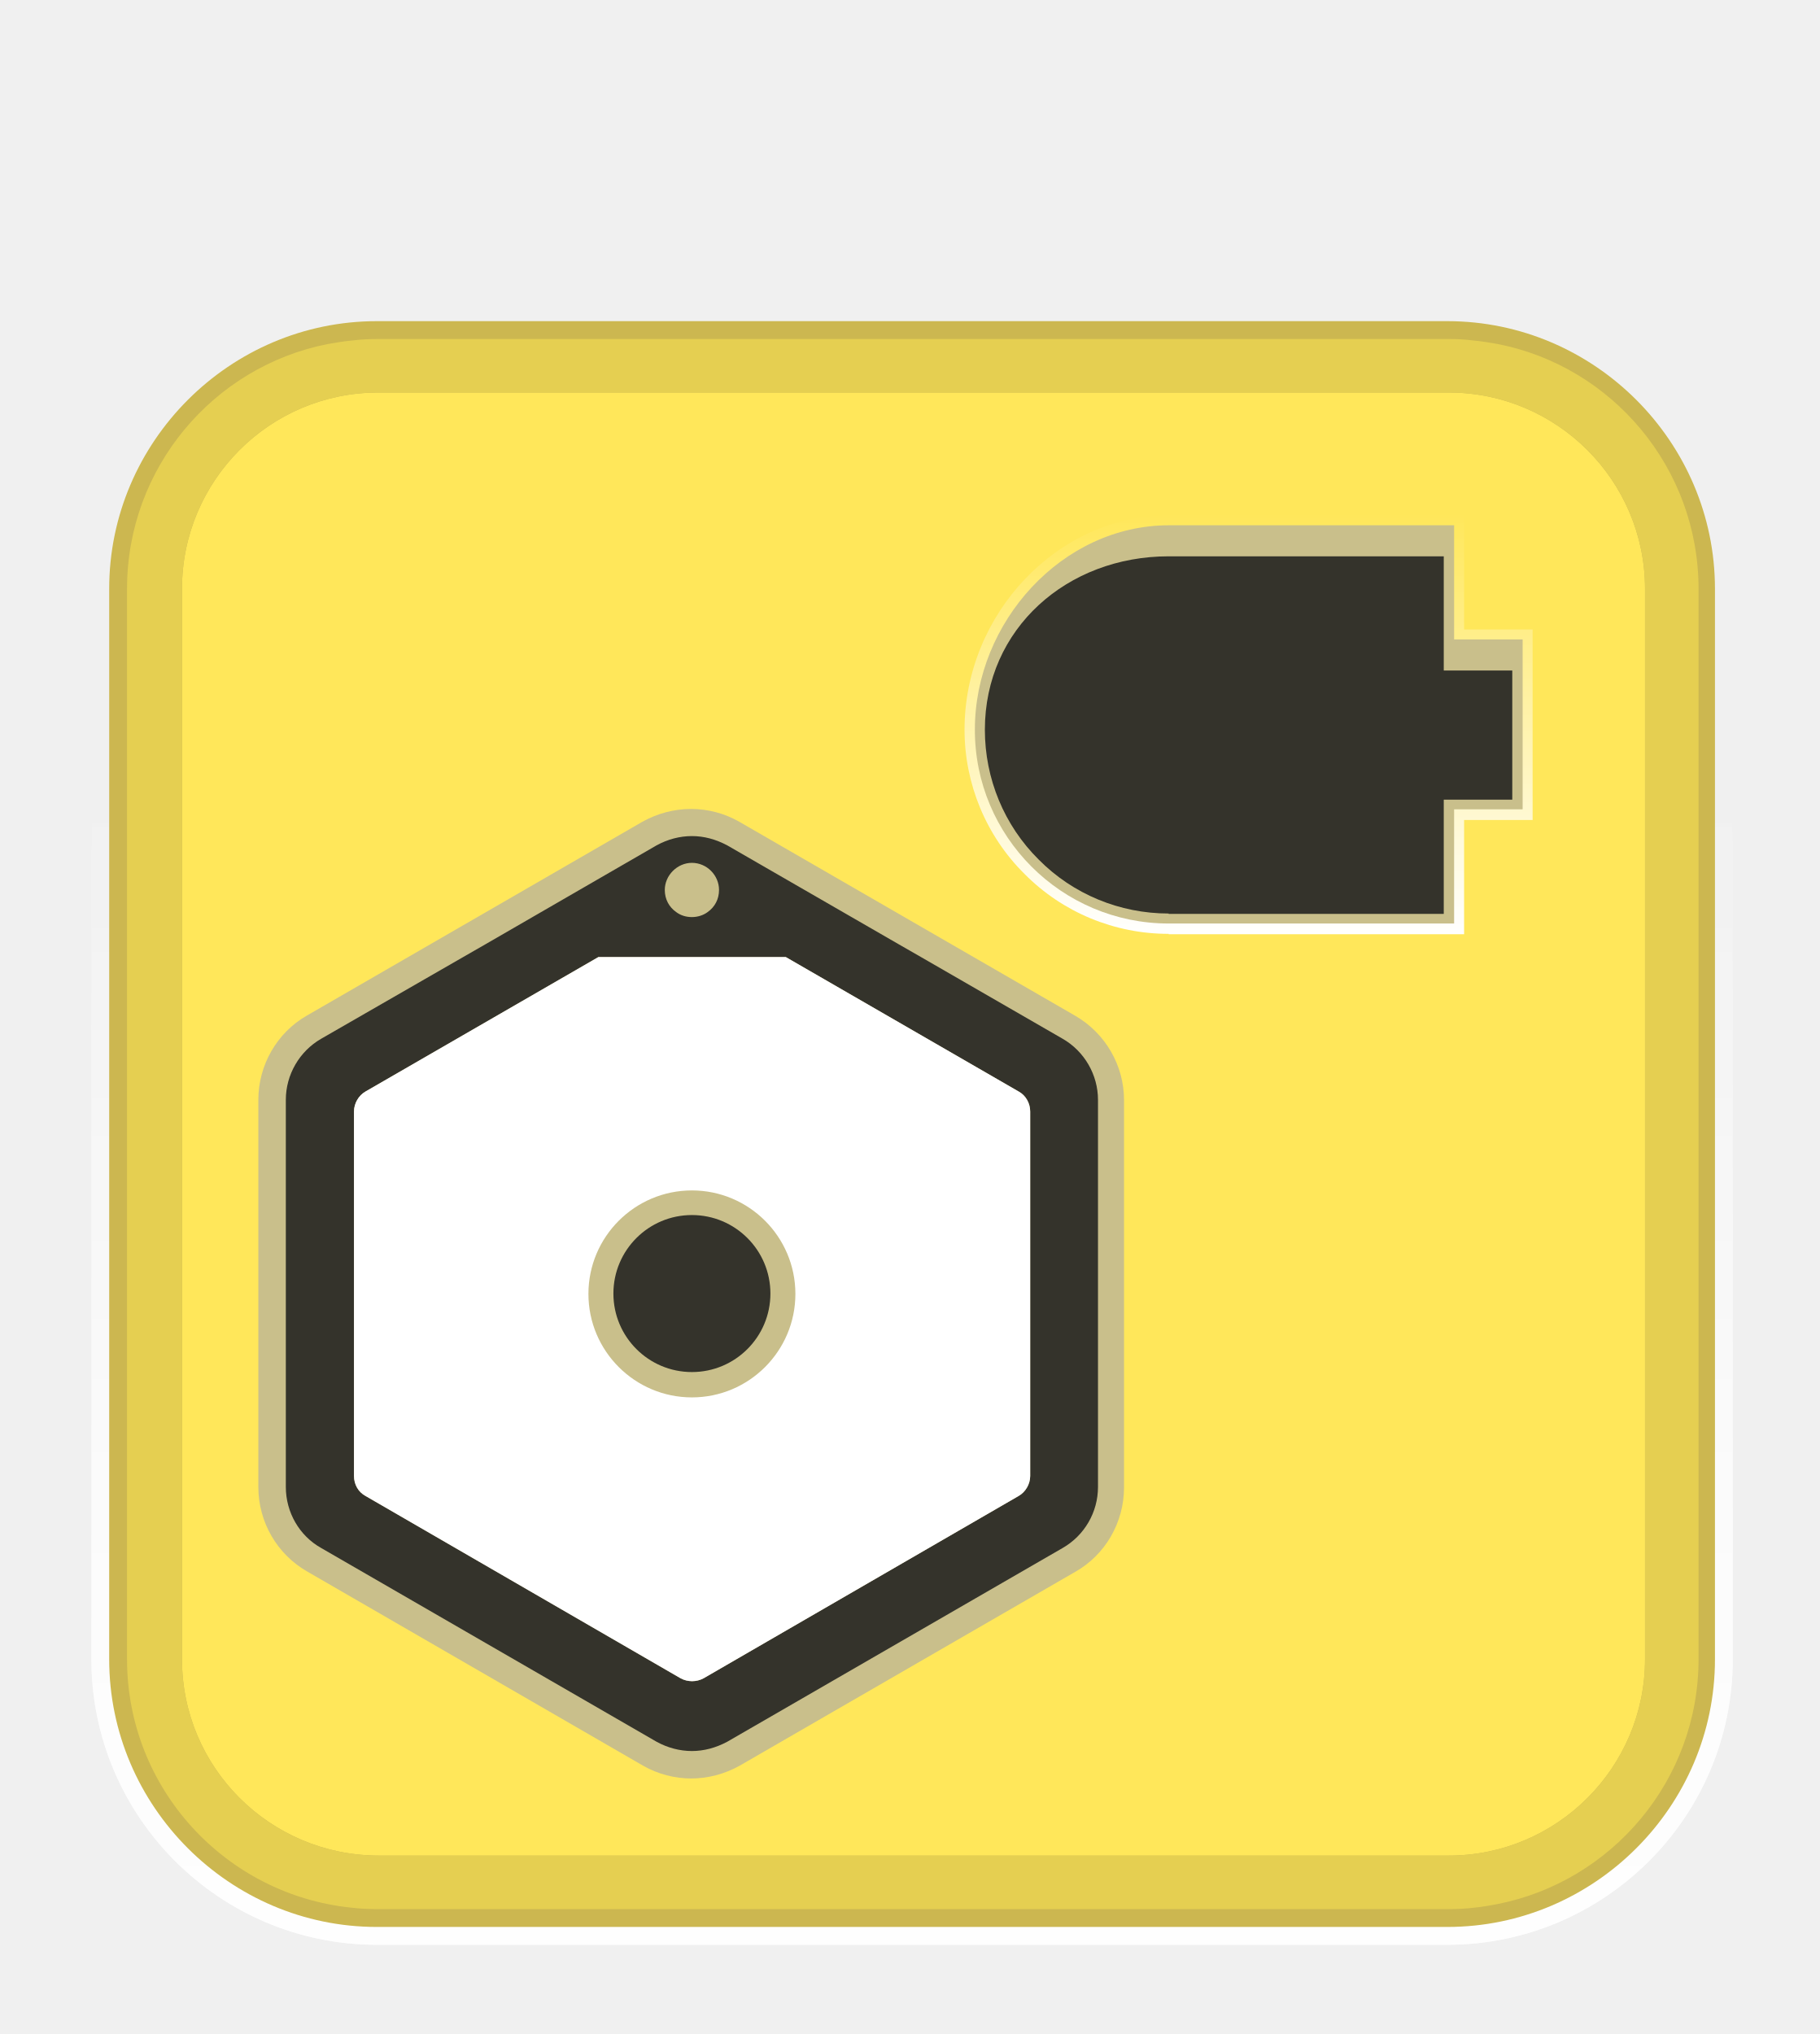
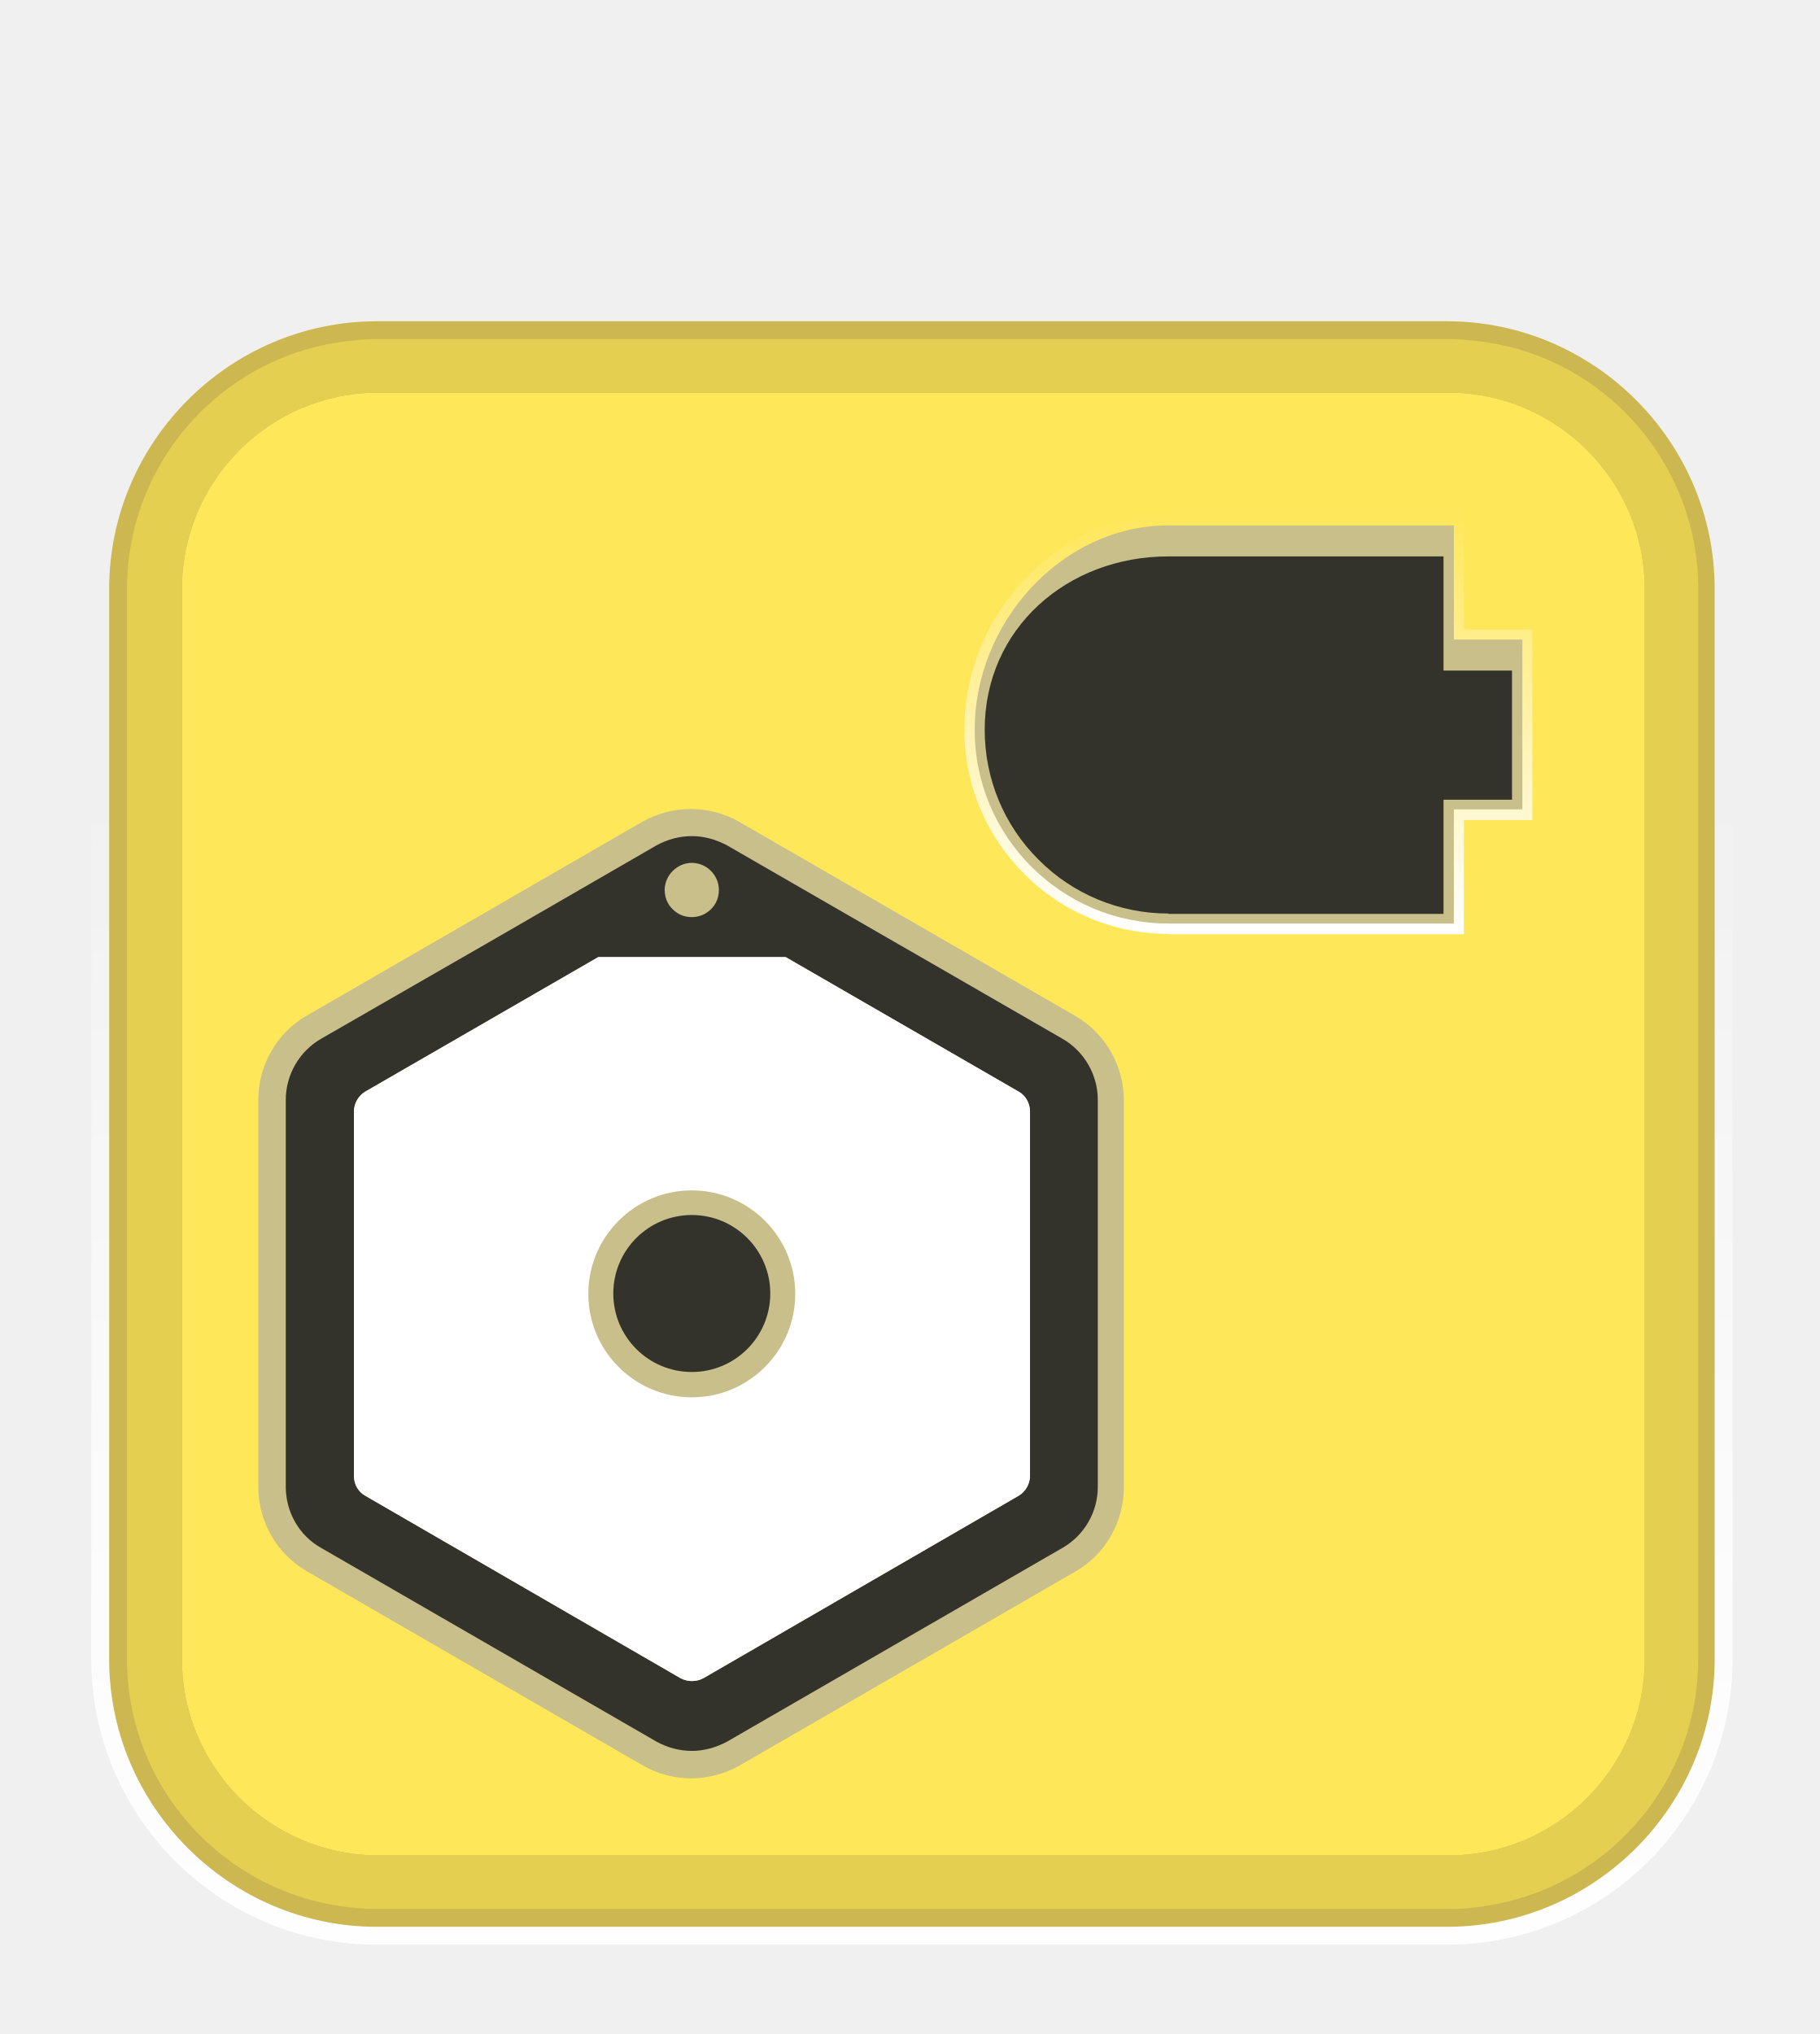
- <svg xmlns="http://www.w3.org/2000/svg" xmlns:xlink="http://www.w3.org/1999/xlink" viewBox="0 0 51 57">
+ <svg xmlns="http://www.w3.org/2000/svg" xmlns:xlink="http://www.w3.org/1999/xlink" width="17.99mm" height="20.11mm" viewBox="0 0 51 57">
  <defs>
    <linearGradient id="linear-gradient" x1="25.56" y1="1145.69" x2="25.56" y2="1112.86" gradientTransform="translate(0 -1091.28)" gradientUnits="userSpaceOnUse">
      <stop offset="0" stop-color="#fff" />
      <stop offset=".09" stop-color="#fff" stop-opacity=".91" />
      <stop offset="1" stop-color="#fff" stop-opacity="0" />
    </linearGradient>
    <linearGradient id="linear-gradient-2" x1="34.99" y1="1117.42" x2="34.99" y2="1105.69" xlink:href="#linear-gradient" />
  </defs>
  <g id="Layer_2">
    <path d="M10.56,54.5c-4.41,0-8-3.59-8-8v-30c0-4.41,3.59-8,8-8h30c4.41,0,8,3.59,8,8v30c0,4.41-3.59,8-8,8H10.56Z" style="fill:url(#linear-gradient); isolation:isolate; opacity:.75;" />
    <path d="M10.56,54.5c-4.41,0-8-3.59-8-8v-30c0-4.41,3.59-8,8-8h30c4.41,0,8,3.59,8,8v30c0,4.41-3.59,8-8,8H10.56Z" style="fill:url(#linear-gradient); isolation:isolate; opacity:.75;" />
    <path d="M48.06,46.5c0,4.12-3.38,7.5-7.5,7.5H10.56c-4.12,0-7.5-3.38-7.5-7.5v-30c0-4.12,3.38-7.5,7.5-7.5h30c4.12,0,7.5,3.38,7.5,7.5v30Z" style="fill:#ccb750;" />
    <path d="M46.1,16.5v30c0,3.03-2.47,5.5-5.5,5.5H10.6c-3.04-.01-5.5-2.47-5.5-5.5v-30c0-3.03,2.46-5.5,5.5-5.5h30c3.03,0,5.5,2.47,5.5,5.5Z" style="fill:#ffe75a;" />
    <path d="M41.97,9.64c-.23-.04-.46-.08-.7-.1-.22-.03-.44-.04-.67-.04H10.6c-.24,0-.48.01-.71.04-.24.02-.47.06-.7.1-3.21.63-5.63,3.47-5.63,6.86v30c0,3.62,2.76,6.6,6.29,6.96.24.03.49.04.75.04h30c.24,0,.48-.01.71-.04.22-.02.44-.06.65-.1,3.21-.63,5.64-3.47,5.64-6.86v-30c0-3.39-2.42-6.23-5.63-6.86ZM46.1,46.5c0,3.03-2.47,5.5-5.5,5.5H10.6c-3.04-.01-5.5-2.47-5.5-5.5v-30c0-3.03,2.46-5.5,5.5-5.5h30c3.03,0,5.5,2.47,5.5,5.5v30Z" style="fill:#e5cf51;" />
  </g>
  <g id="Layer_1">
    <path d="M32.75,26.17c-1.52,0-2.97-.6-4.04-1.68-1.08-1.07-1.68-2.53-1.68-4.04,0-3.26,2.62-6.01,5.72-6.01h8.28s0,3.2,0,3.2h1.92s0,5.34,0,5.34h-1.92s0,3.2,0,3.2h-8.28Z" style="fill:url(#linear-gradient-2);" />
    <path d="M32.75,25.88c-3,0-5.44-2.44-5.43-5.44,0-3,2.44-5.72,5.44-5.72h7.99s0,3.2,0,3.2h1.92s0,4.76,0,4.76h-1.92s0,3.2,0,3.2h-8Z" style="fill:#c9bf8b;" />
    <path d="M32.75,25.6c-1.37,0-2.68-.54-3.64-1.51-.97-.96-1.51-2.27-1.51-3.64,0-2.84,2.31-4.86,5.15-4.86h7.71s0,3.2,0,3.2h1.92s0,3.62,0,3.62h-1.92s0,3.2,0,3.2h-7.71Z" style="fill:#34332b;" />
    <path d="M19.38,49.84c-.47,0-.94-.12-1.36-.36l-9.41-5.44c-.84-.48-1.37-1.38-1.37-2.37v-10.85c0-.97.52-1.88,1.36-2.36l9.4-5.43c.86-.48,1.88-.48,2.72,0l9.42,5.44c.84.49,1.36,1.39,1.36,2.36v10.85c0,.98-.52,1.89-1.37,2.37l-9.4,5.43c-.43.24-.9.36-1.37.36ZM10.66,41.29l8.73,5.04,8.73-5.04v-10.08l-6.31-3.64h-4.84l-6.31,3.64v10.08ZM19.39,24.93h0s0,0,0,0Z" style="fill:#c9bf8b;" />
    <path d="M29.78,29.11l-3.97-2.29-.61-.35-4.82-2.78c-.32-.17-.65-.26-.99-.26s-.68.09-.99.26l-4.81,2.78-.61.35-3.98,2.29c-.61.35-.99,1.01-.99,1.71v10.85c0,.71.38,1.37.99,1.71l9.4,5.43c.31.17.65.26.99.26s.67-.09.99-.26l9.4-5.43c.61-.35.99-1,.99-1.71v-10.85c0-.7-.38-1.36-.99-1.71ZM19.39,24.18c.42,0,.76.35.76.76,0,.26-.12.48-.32.62-.12.09-.28.14-.44.14-.17,0-.32-.05-.44-.14-.2-.14-.32-.36-.32-.62,0-.41.35-.76.76-.76ZM28.87,41.36c0,.23-.13.45-.32.56l-8.83,5.11c-.2.11-.45.11-.65,0l-8.83-5.11c-.2-.11-.32-.32-.32-.56v-10.21c0-.23.13-.45.32-.56l6.53-3.77h5.25l6.53,3.77c.2.11.32.33.32.56v10.21Z" style="fill:#34332b;" />
    <path d="M28.87,31.15v10.21c0,.23-.13.45-.32.56l-8.83,5.11c-.2.11-.45.11-.65,0l-8.83-5.11c-.2-.11-.32-.32-.32-.56v-10.21c0-.23.13-.45.32-.56l6.53-3.77h5.25l6.53,3.77c.2.11.32.33.32.56Z" style="fill:#fff;" />
    <path d="M19.39,39.16c-1.6,0-2.9-1.3-2.9-2.9s1.3-2.9,2.9-2.9,2.9,1.3,2.9,2.9-1.3,2.9-2.9,2.9ZM19.39,34.75c-.83,0-1.5.67-1.5,1.5s.67,1.5,1.5,1.5,1.5-.67,1.5-1.5-.67-1.5-1.5-1.5Z" style="fill:#c9bf8b;" />
    <circle cx="19.39" cy="36.25" r="2.2" style="fill:#34332b;" />
  </g>
</svg>
